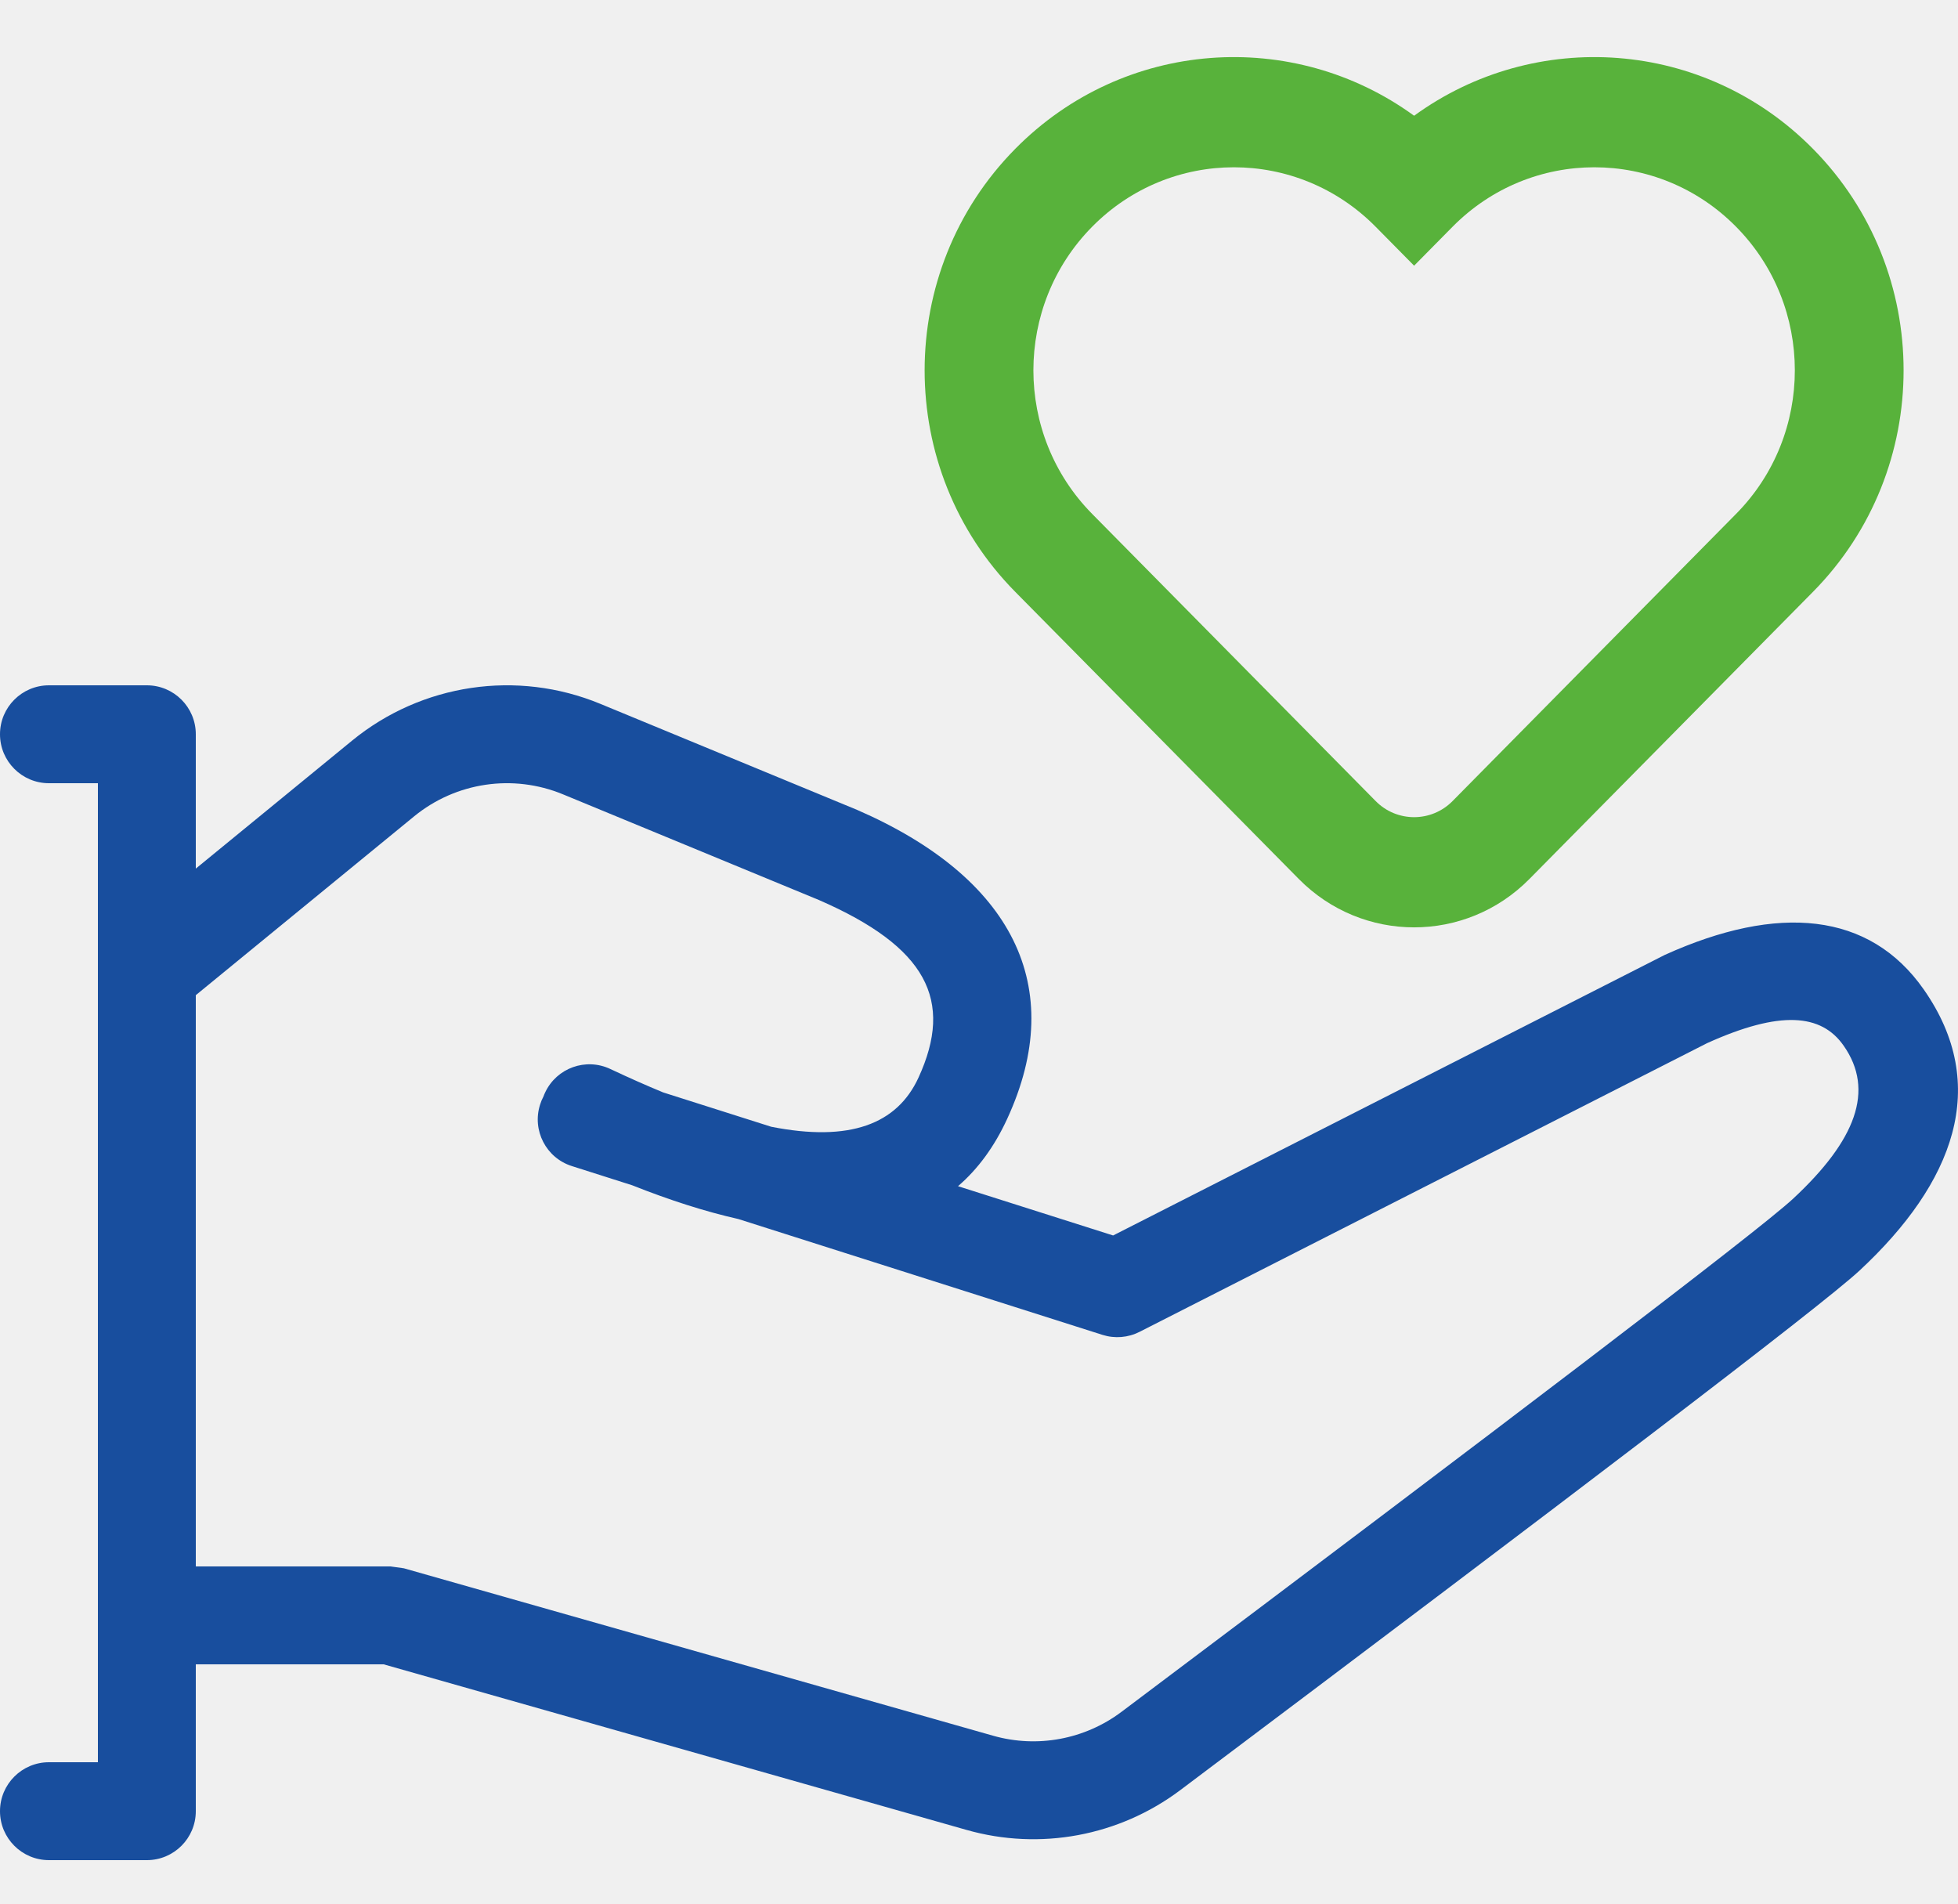
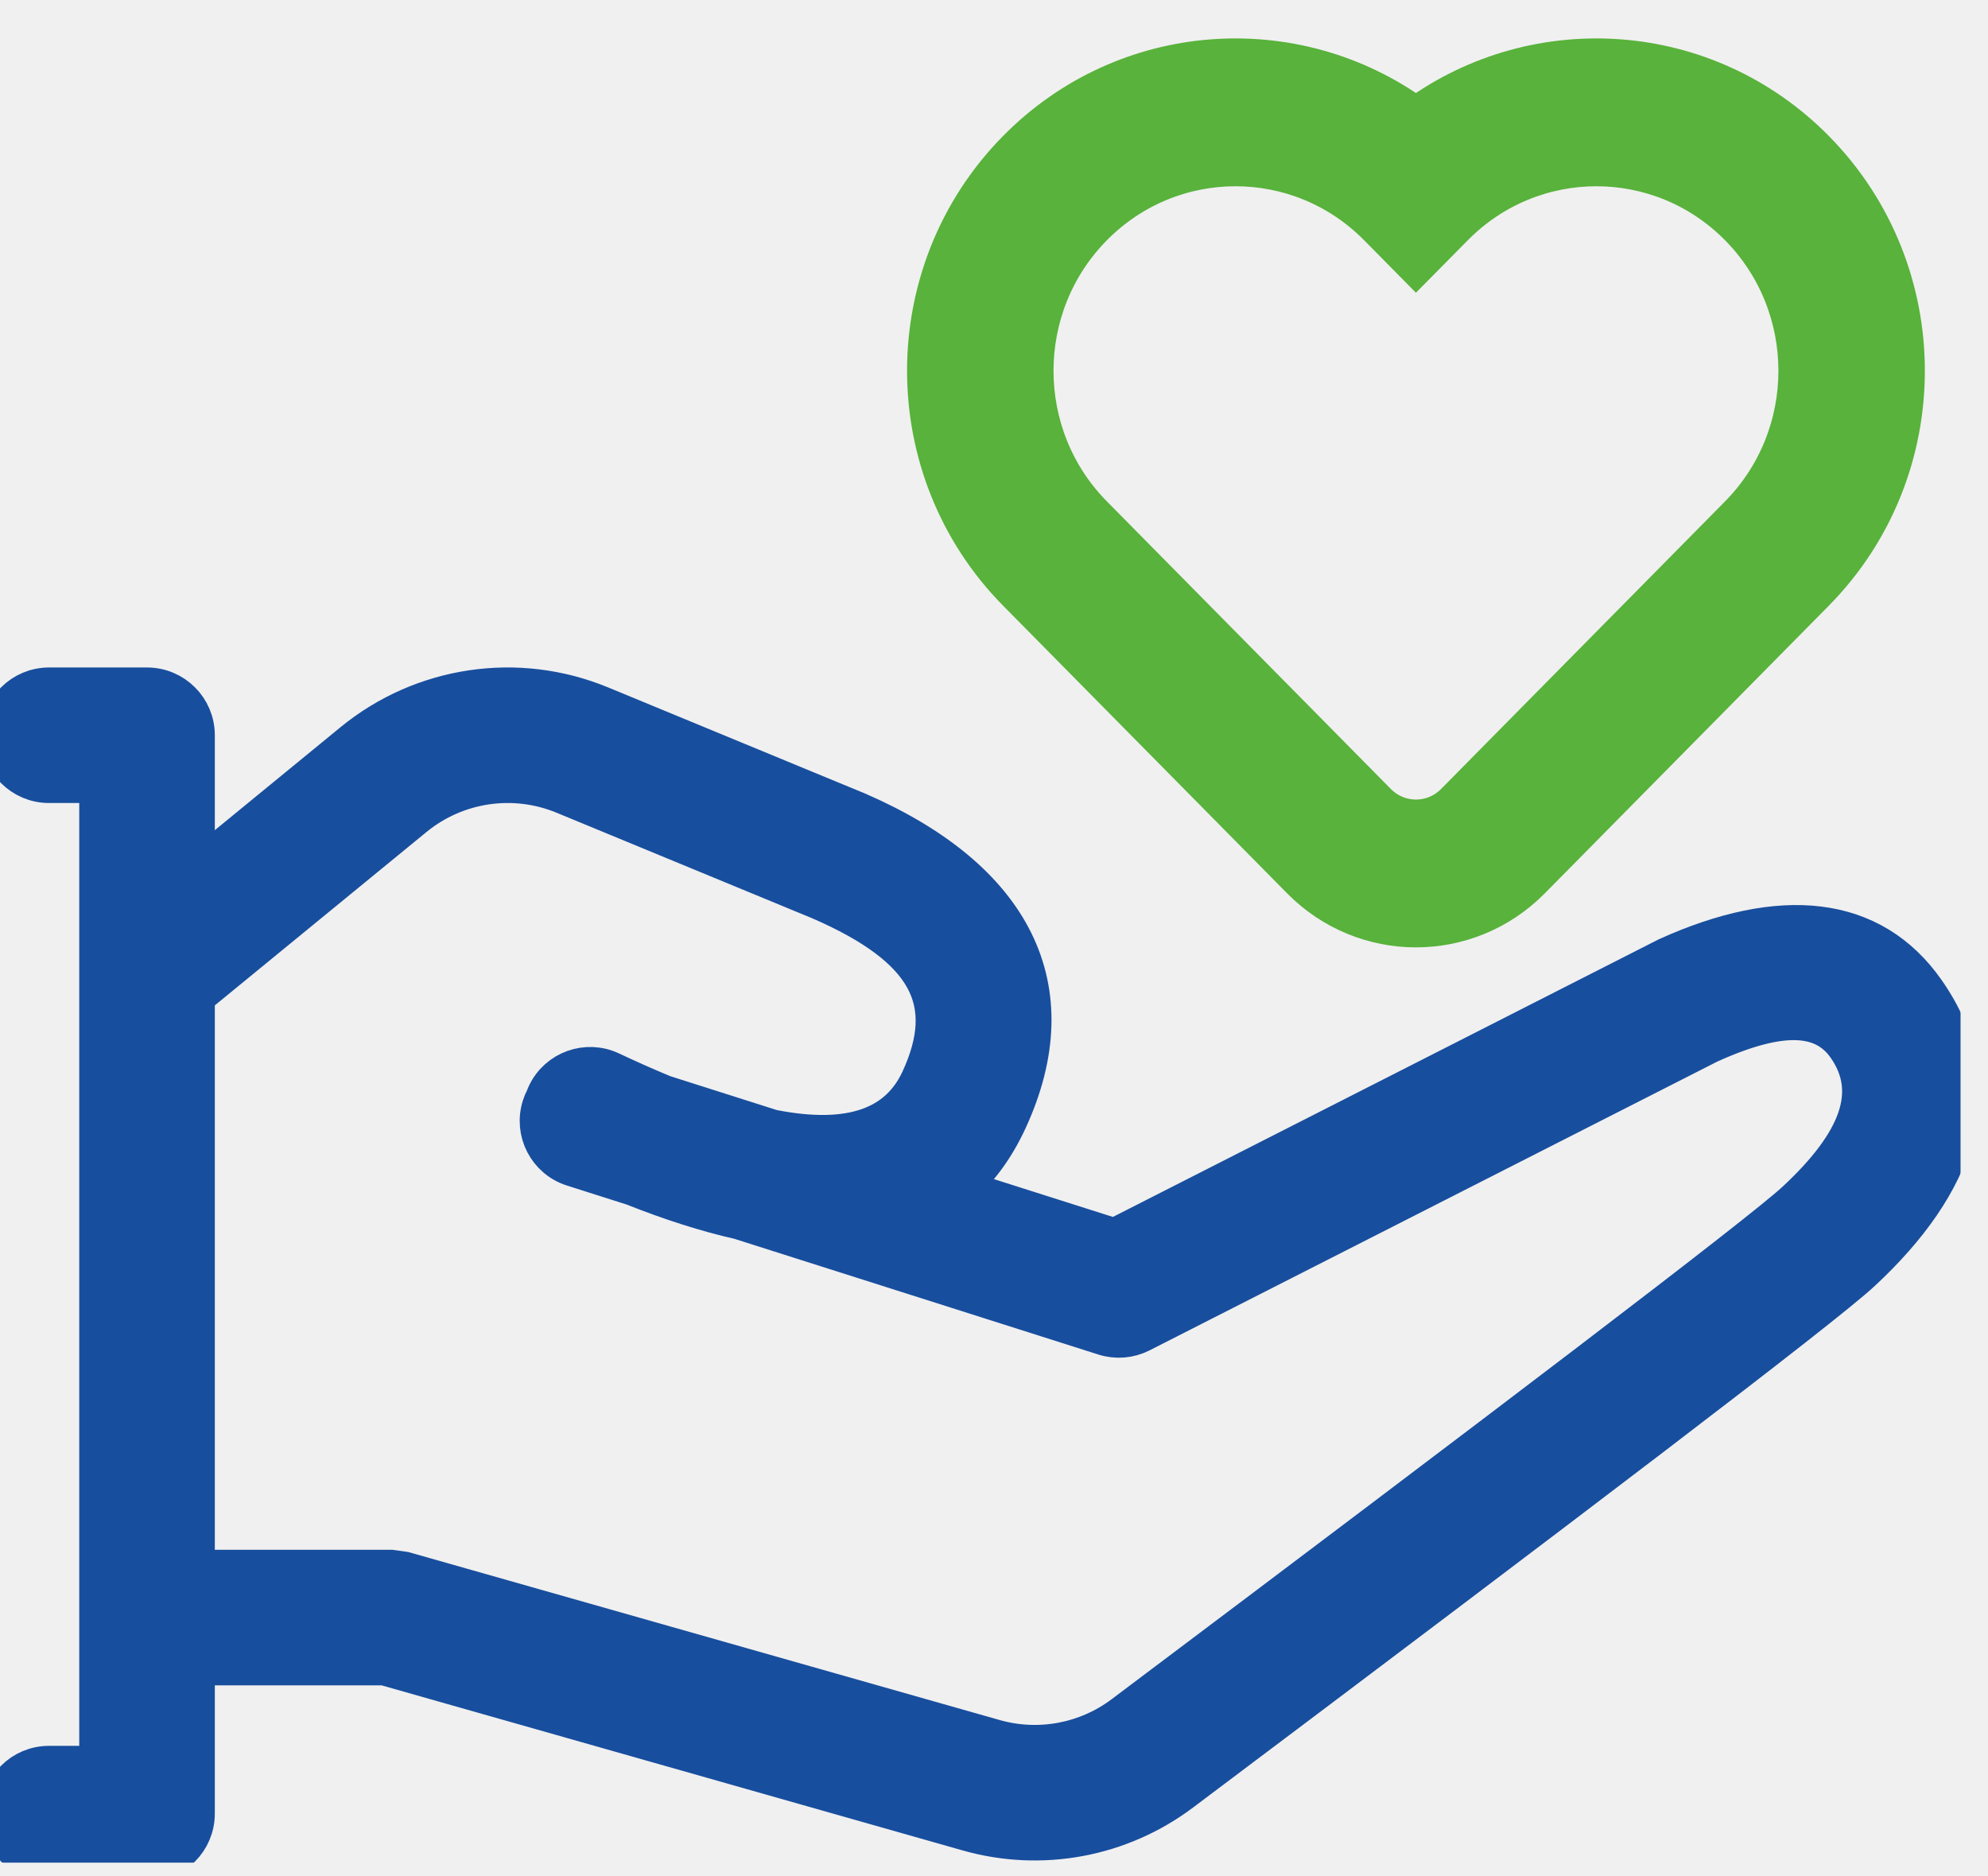
- <svg xmlns="http://www.w3.org/2000/svg" width="36" height="35" viewBox="0 0 36 35" fill="none">
-   <mask id="mask0_9_531" style="mask-type:luminance" maskUnits="userSpaceOnUse" x="0" y="0" width="36" height="35">
-     <path d="M36 0H0V34.2H36V0Z" fill="white" />
+ <svg xmlns="http://www.w3.org/2000/svg" width="53" height="50" viewBox="0 0 53 50" fill="none">
+   <mask id="mask0_15_58" style="mask-type:luminance" maskUnits="userSpaceOnUse" x="0" y="0" width="53" height="50">
+     <path d="M52.268 0H0V49.655H52.268V0Z" fill="white" />
  </mask>
-   <g mask="url(#mask0_9_531)">
-     <path d="M3.6 15.97L6.472 13.618C7.753 12.569 9.506 12.308 11.036 12.94L15.758 14.89C18.608 16.131 19.64 18.135 18.52 20.567C18.285 21.079 17.982 21.492 17.614 21.809L20.466 22.715L30.606 17.558C32.691 16.614 34.374 16.766 35.371 18.193C36.605 19.958 35.923 21.748 34.191 23.359C33.477 24.023 28.759 27.607 21.699 32.914C20.575 33.758 19.122 34.029 17.77 33.644L7.054 30.6H3.6V33.3C3.6 33.797 3.197 34.2 2.7 34.2H0.9C0.403 34.2 0 33.797 0 33.3C0 32.803 0.403 32.4 0.9 32.4H1.8V14.4H0.9C0.403 14.4 0 13.997 0 13.5C0 13.003 0.403 12.6 0.9 12.6H2.7C3.197 12.6 3.6 13.003 3.6 13.5V15.97ZM3.6 18.297V28.8H7.179L7.425 28.834L18.261 31.913C19.072 32.143 19.944 31.981 20.619 31.474C27.564 26.254 32.325 22.637 32.967 22.04C34.123 20.965 34.473 20.047 33.897 19.225C33.488 18.639 32.732 18.571 31.385 19.18L20.952 24.487C20.741 24.594 20.497 24.614 20.272 24.543L13.576 22.413C12.969 22.276 12.317 22.068 11.623 21.792L10.514 21.439C10.041 21.289 9.779 20.783 9.93 20.309C9.946 20.257 9.967 20.207 9.992 20.16C10.001 20.134 10.012 20.109 10.024 20.084C10.236 19.634 10.772 19.442 11.221 19.654C11.562 19.815 11.886 19.958 12.193 20.085L14.179 20.716C15.626 21.002 16.494 20.668 16.887 19.814C17.542 18.39 17.038 17.41 15.056 16.547L10.35 14.604C9.432 14.225 8.38 14.381 7.612 15.011L3.6 18.297Z" fill="#184E9E" />
+   <g mask="url(#mask0_15_58)">
+     <path d="M5.227 23.187L9.397 19.771C11.257 18.248 13.802 17.87 16.023 18.788L22.879 21.619C27.017 23.421 28.515 26.33 26.89 29.862C26.548 30.604 26.108 31.204 25.574 31.664L29.714 32.98L44.437 25.492C47.465 24.122 49.907 24.343 51.355 26.414C53.147 28.977 52.157 31.576 49.642 33.914C48.605 34.879 41.756 40.082 31.505 47.787C29.873 49.014 27.763 49.406 25.8 48.848L10.242 44.428H5.227V48.348C5.227 49.07 4.642 49.655 3.92 49.655H1.307C0.585 49.655 0 49.07 0 48.348C0 47.626 0.585 47.041 1.307 47.041H2.613V20.907H1.307C0.585 20.907 0 20.322 0 19.6C0 18.879 0.585 18.294 1.307 18.294H3.92C4.642 18.294 5.227 18.879 5.227 19.6V23.187ZM5.227 26.565V41.814H10.424L10.78 41.864L26.514 46.334C27.691 46.669 28.957 46.434 29.936 45.698C40.02 38.118 46.933 32.866 47.865 32C49.543 30.439 50.051 29.107 49.216 27.912C48.621 27.062 47.524 26.963 45.568 27.848L30.42 35.553C30.114 35.708 29.76 35.737 29.433 35.633L19.711 32.542C18.83 32.343 17.884 32.041 16.875 31.64L15.266 31.128C14.578 30.91 14.198 30.175 14.417 29.487C14.441 29.411 14.471 29.338 14.508 29.27C14.521 29.233 14.537 29.196 14.554 29.159C14.862 28.507 15.64 28.228 16.292 28.536C16.786 28.769 17.257 28.977 17.704 29.161L20.587 30.078C22.688 30.492 23.947 30.008 24.518 28.768C25.47 26.7 24.737 25.278 21.86 24.024L15.027 21.203C13.694 20.653 12.167 20.88 11.052 21.794L5.227 26.565Z" fill="#184E9E" stroke="#184E9E" />
  </g>
-   <path d="M33.334 2.737C35.555 4.986 35.555 8.632 33.334 10.881L28.121 16.16C26.95 17.347 25.05 17.347 23.879 16.16L18.666 10.881C16.445 8.632 16.445 4.986 18.666 2.737C20.663 0.713 23.778 0.51 26 2.128C28.222 0.51 31.337 0.713 33.334 2.737ZM25.293 14.728C25.683 15.123 26.317 15.123 26.707 14.728L31.92 9.448C33.36 7.99 33.36 5.627 31.92 4.169C30.481 2.711 28.147 2.711 26.707 4.169L26 4.885L25.293 4.169C23.853 2.711 21.519 2.711 20.08 4.169C18.64 5.627 18.64 7.99 20.08 9.448L25.293 14.728Z" fill="#58B23B" />
+   <path d="M48.398 3.973C51.623 7.239 51.623 12.532 48.398 15.798L40.829 23.463C39.128 25.186 36.37 25.186 34.67 23.463L27.101 15.798C23.876 12.532 23.876 7.239 27.101 3.973C30.001 1.036 34.523 0.741 37.749 3.089C40.975 0.741 45.498 1.036 48.398 3.973ZM36.723 21.383C37.29 21.958 38.209 21.958 38.776 21.383L46.345 13.718C48.435 11.601 48.435 8.169 46.345 6.053C44.255 3.936 40.866 3.936 38.776 6.053L37.749 7.092L36.723 6.053C34.633 3.936 31.244 3.936 29.154 6.053C27.064 8.169 27.064 11.601 29.154 13.718L36.723 21.383Z" fill="#58B23B" stroke="#58B23B" />
</svg>
